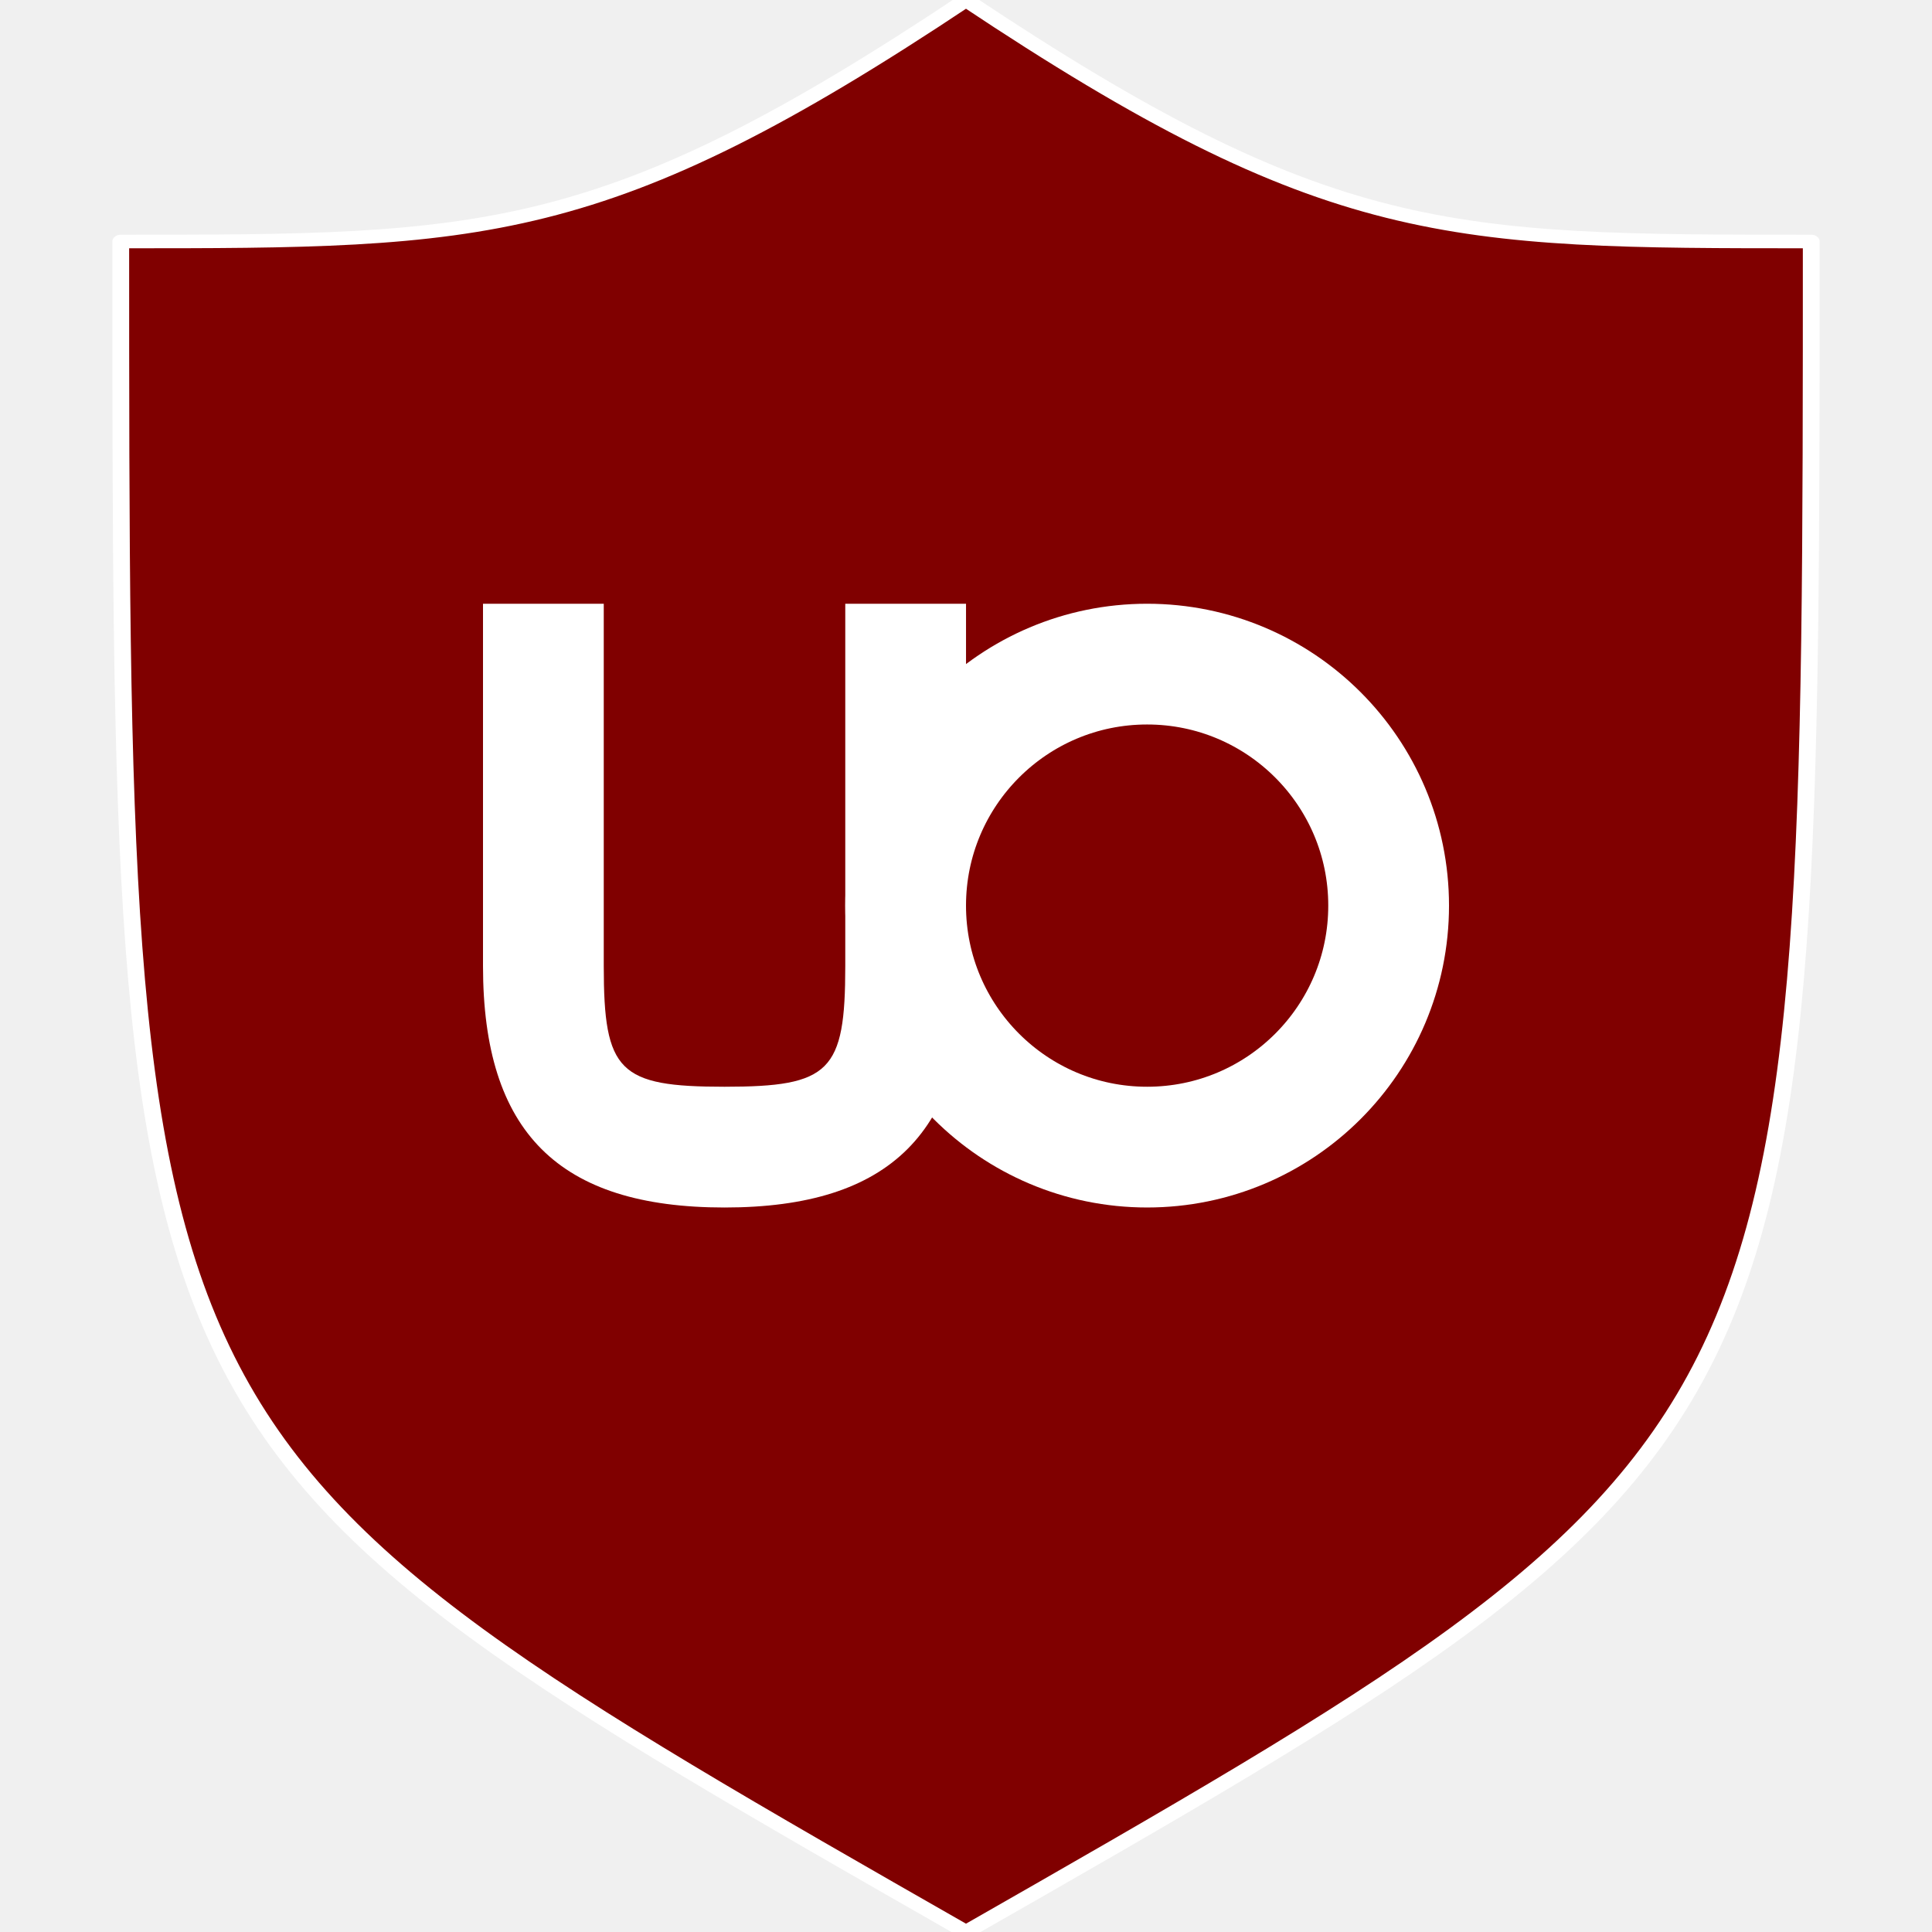
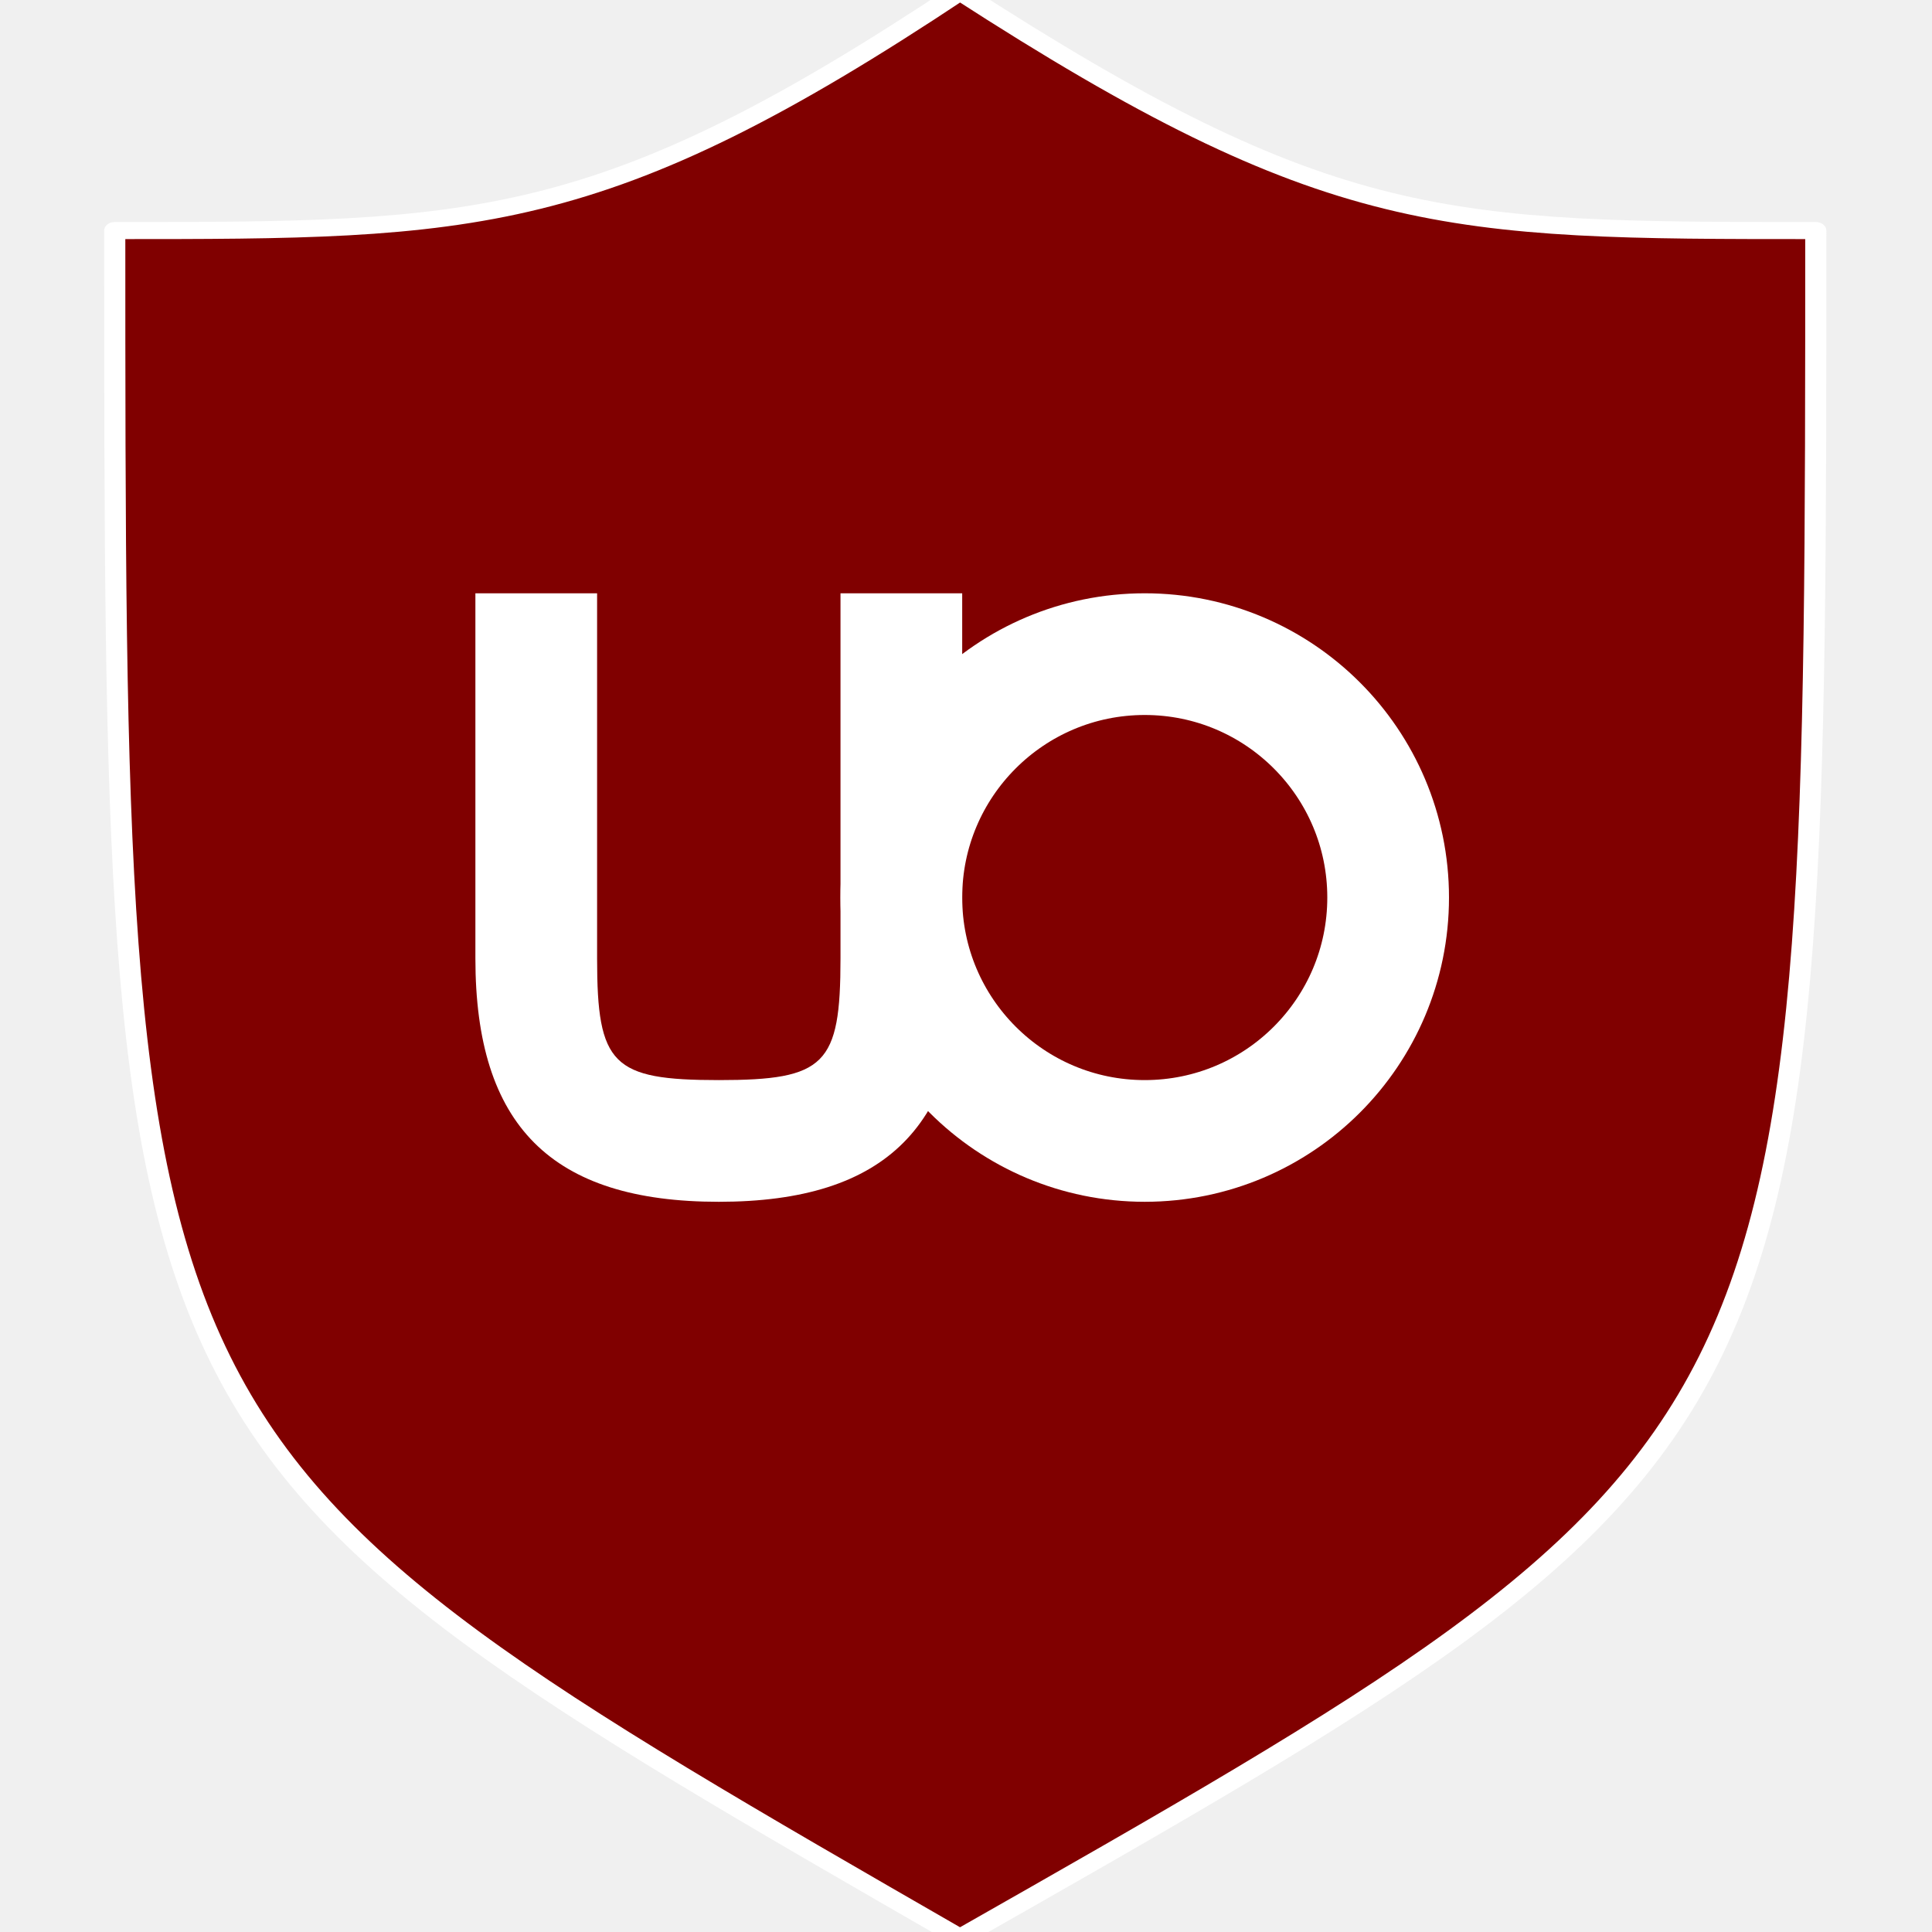
- <svg xmlns="http://www.w3.org/2000/svg" version="1.1" viewBox="0 0 128 128" height="128" width="128">
-   <g style="display:inline;opacity:1">
-     <g style="fill:#800000;fill-opacity:1;stroke:#ffffff;stroke-width:1.621;stroke-linecap:round;stroke-miterlimit:4;stroke-opacity:1;stroke-dasharray:none;display:inline" transform="matrix(0.6778654,0,0,0.5614183,-241.0754,-247.2771)" />
-     <g transform="matrix(-0.6945203,0,0,0.5610969,375.0296,-247.4295)" style="fill:#800000;fill-opacity:1;stroke:#ffffff;stroke-width:1.602;stroke-linecap:round;stroke-miterlimit:4;stroke-opacity:1;stroke-dasharray:none;display:inline;stroke-linejoin:round">
-       <path d="m 447.834,669.099 c -80.631,-57.031 -80.631,-57.031 -80.631,-199.609 34.556,0 46.075,0 80.631,-28.516 m 0,228.125 c 80.631,-57.031 80.631,-57.031 80.631,-199.609 -34.556,0 -46.075,0 -80.631,-28.516" style="fill:#800000;fill-opacity:1;fill-rule:nonzero;stroke:#ffffff;stroke-width:1.602;stroke-linecap:round;stroke-linejoin:round;stroke-miterlimit:4;stroke-opacity:1;stroke-dasharray:none" />
-     </g>
+ <svg xmlns="http://www.w3.org/2000/svg" viewBox="8.5 1 111.5 127" width="128" height="128" version="1">
+   <g fill="maroon" stroke="#fff" stroke-linecap="round" stroke-width="2">
+     <path stroke-linejoin="round" d="M448 669c-81-57-81-57-81-200 35 0 46 0 81-28m0 228c80-57 80-57 80-200-34 0-46 0-80-28" transform="matrix(-.69452 0 0 .5611 375 -247)" />
  </g>
-   <g transform="translate(-17.87255,-17.32535)" style="display:inline">
-     <ellipse transform="matrix(1.333333,0,0,1.333333,-42.29086,-31.10846)" ry="12" rx="12" cy="81.325" cx="102.123" style="fill:none;stroke:#ffffff;stroke-width:6;stroke-miterlimit:4;stroke-opacity:1;stroke-dasharray:none;display:inline;" />
-     <g style="fill:#ffffff;fill-opacity:1;stroke:#ffffff;stroke-width:2;stroke-miterlimit:4;stroke-opacity:1;stroke-dasharray:none" transform="scale(1.001803,0.9982007)">
-       <path d="m 81.725,81.472 c 0,11.02 -4.991,16.029 -15.971,16.029 -10.98,0 -15.971,-5.009 -15.971,-16.029 l 0,-24.043 7.986,0 0,24.043 c 0,7.013 0.998,8.014 7.986,8.014 6.987,0 7.986,-1.002 7.986,-8.014 l 0,-24.043 7.986,0 z" style="fill:#ffffff;stroke:#ffffff;stroke-width:0;stroke-linecap:square;stroke-linejoin:miter;stroke-miterlimit:4;stroke-dasharray:none;" />
-     </g>
+   <g stroke="#fff" transform="translate(-18 -17)">
+     <ellipse cx="102" cy="81" fill="none" stroke-width="6" rx="12" ry="12" transform="matrix(1.33333 0 0 1.33333 -42 -31)" />
+     <path fill="#fff" stroke="none" stroke-width="2" d="M82 81c0 11-5 16-16 16s-16-5-16-16V57h8v24c0 7 1 8 8 8s8-1 8-8V57h8z" />
  </g>
</svg>
